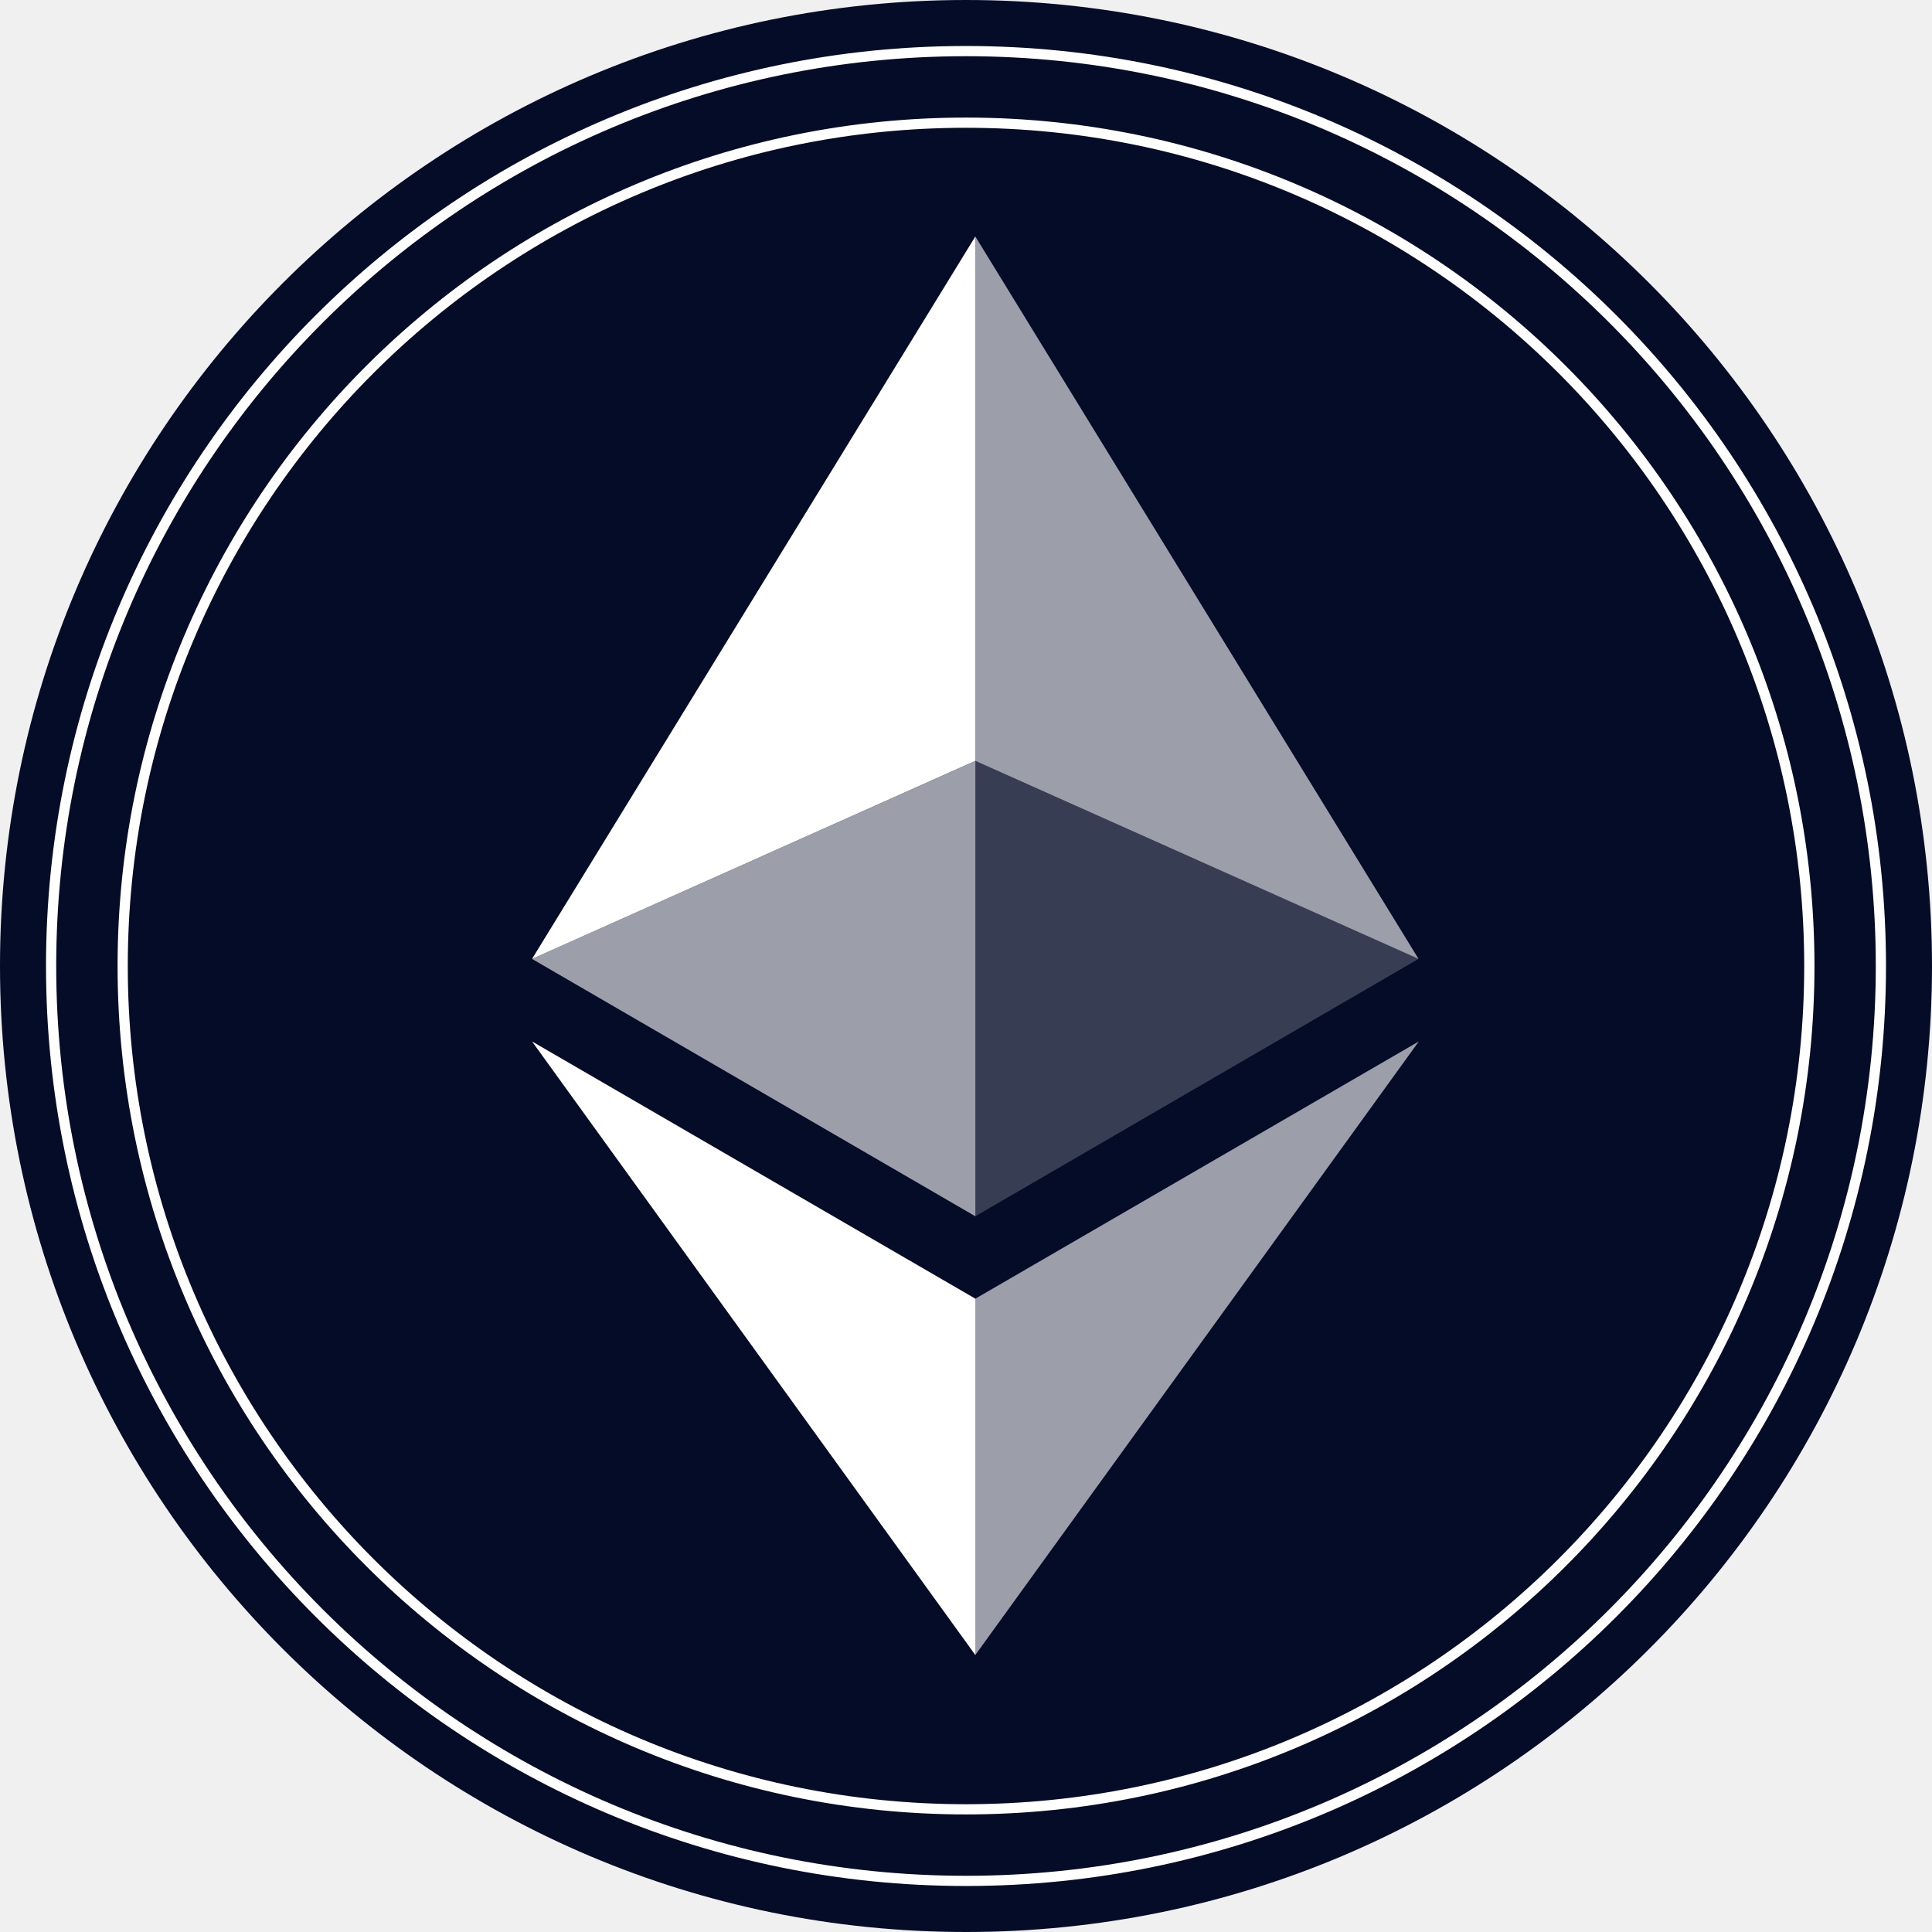
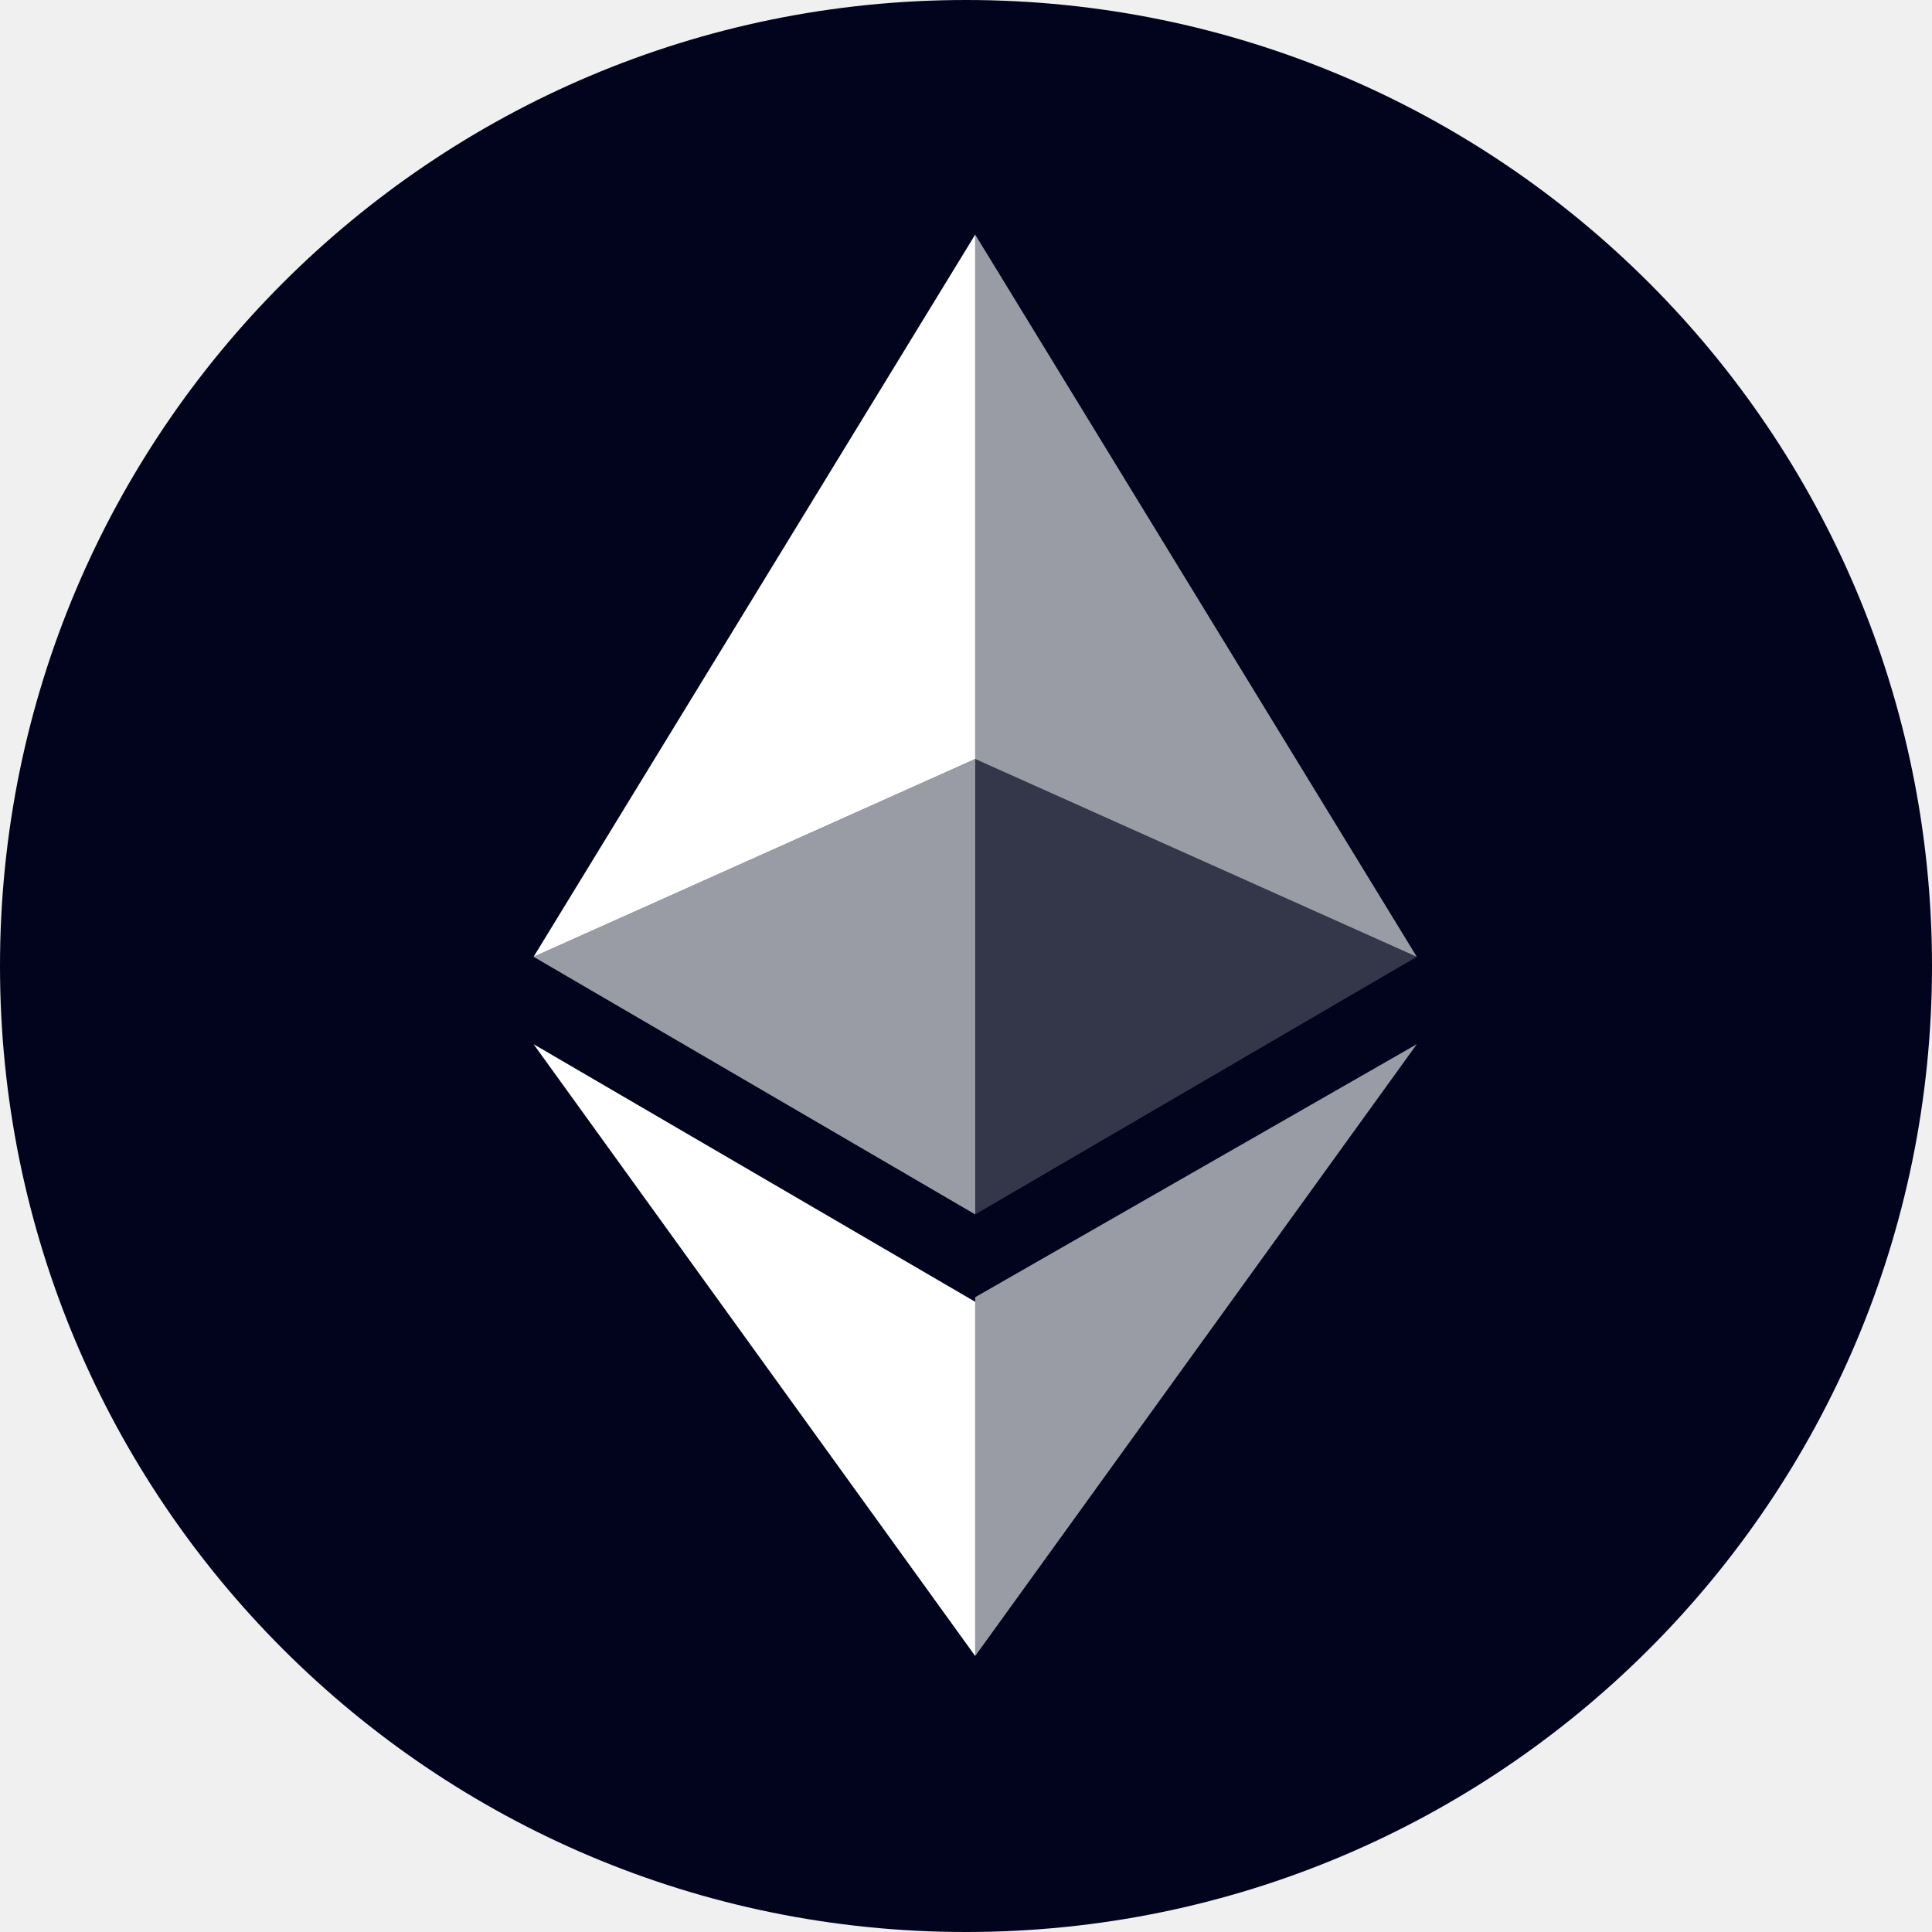
- <svg xmlns="http://www.w3.org/2000/svg" width="42" height="42" viewBox="0 0 42 42" fill="none">
-   <path d="M21 42C32.598 42 42 32.598 42 21C42 9.402 32.598 0 21 0C9.402 0 0 9.402 0 21C0 32.598 9.402 42 21 42Z" fill="#050C28" />
-   <path d="M21.203 5.141V16.541L30.838 20.846L21.203 5.141Z" fill="white" fill-opacity="0.602" />
-   <path d="M21.203 5.141L11.566 20.846L21.203 16.541V5.141Z" fill="white" />
-   <path d="M21.202 28.233V35.979L30.844 22.64L21.202 28.233Z" fill="white" fill-opacity="0.602" />
-   <path d="M21.203 35.979V28.232L11.566 22.64L21.203 35.979Z" fill="white" />
-   <path d="M21.202 26.441L30.837 20.846L21.202 16.543V26.441Z" fill="white" fill-opacity="0.2" />
-   <path d="M11.566 20.846L21.203 26.441V16.543L11.566 20.846Z" fill="white" fill-opacity="0.602" />
-   <path fill-rule="evenodd" clip-rule="evenodd" d="M21 40.778C31.923 40.778 40.778 31.923 40.778 21C40.778 10.077 31.923 1.222 21 1.222C10.077 1.222 1.222 10.077 1.222 21C1.222 31.923 10.077 40.778 21 40.778ZM21 41C32.046 41 41 32.046 41 21C41 9.954 32.046 1 21 1C9.954 1 1 9.954 1 21C1 32.046 9.954 41 21 41Z" fill="white" />
-   <path fill-rule="evenodd" clip-rule="evenodd" d="M21 39.222C31.064 39.222 39.222 31.064 39.222 21C39.222 10.936 31.064 2.778 21 2.778C10.936 2.778 2.778 10.936 2.778 21C2.778 31.064 10.936 39.222 21 39.222ZM21 39.444C31.187 39.444 39.445 31.187 39.445 21C39.445 10.813 31.187 2.556 21 2.556C10.813 2.556 2.556 10.813 2.556 21C2.556 31.187 10.813 39.444 21 39.444Z" fill="white" />
+ <svg xmlns="http://www.w3.org/2000/svg" version="1.1" id="Layer_1" x="0px" y="0px" viewBox="0 0 42 42" style="enable-background:new 0 0 42 42;" xml:space="preserve">
+   <style type="text/css">
+ 	.st0{fill:#01041C;}
+ 	.st1{fill:#FFFFFF;fill-opacity:0.602;}
+ 	.st2{fill:#FFFFFF;}
+ 	.st3{fill:#FFFFFF;fill-opacity:0.2;}
+ </style>
+   <path class="st0" d="M21,42c11.6,0,21-9.4,21-21C42,9.4,32.6,0,21,0C9.4,0,0,9.4,0,21C0,32.6,9.4,42,21,42z" />
+   <path class="st1" d="M21.2,5.1v11.4l9.6,4.3L21.2,5.1z" />
+   <path class="st2" d="M21.2,5.1l-9.6,15.7l9.6-4.3V5.1z" />
+   <path class="st1" d="M21.2,28.2V36l9.6-13.3L21.2,28.2z" />
+   <path class="st2" d="M21.2,36v-7.7l-9.6-5.6L21.2,36z" />
+   <path class="st3" d="M21.2,26.4l9.6-5.6l-9.6-4.3V26.4z" />
+   <path class="st1" d="M11.6,20.8l9.6,5.6v-9.9L11.6,20.8z" />
</svg>
